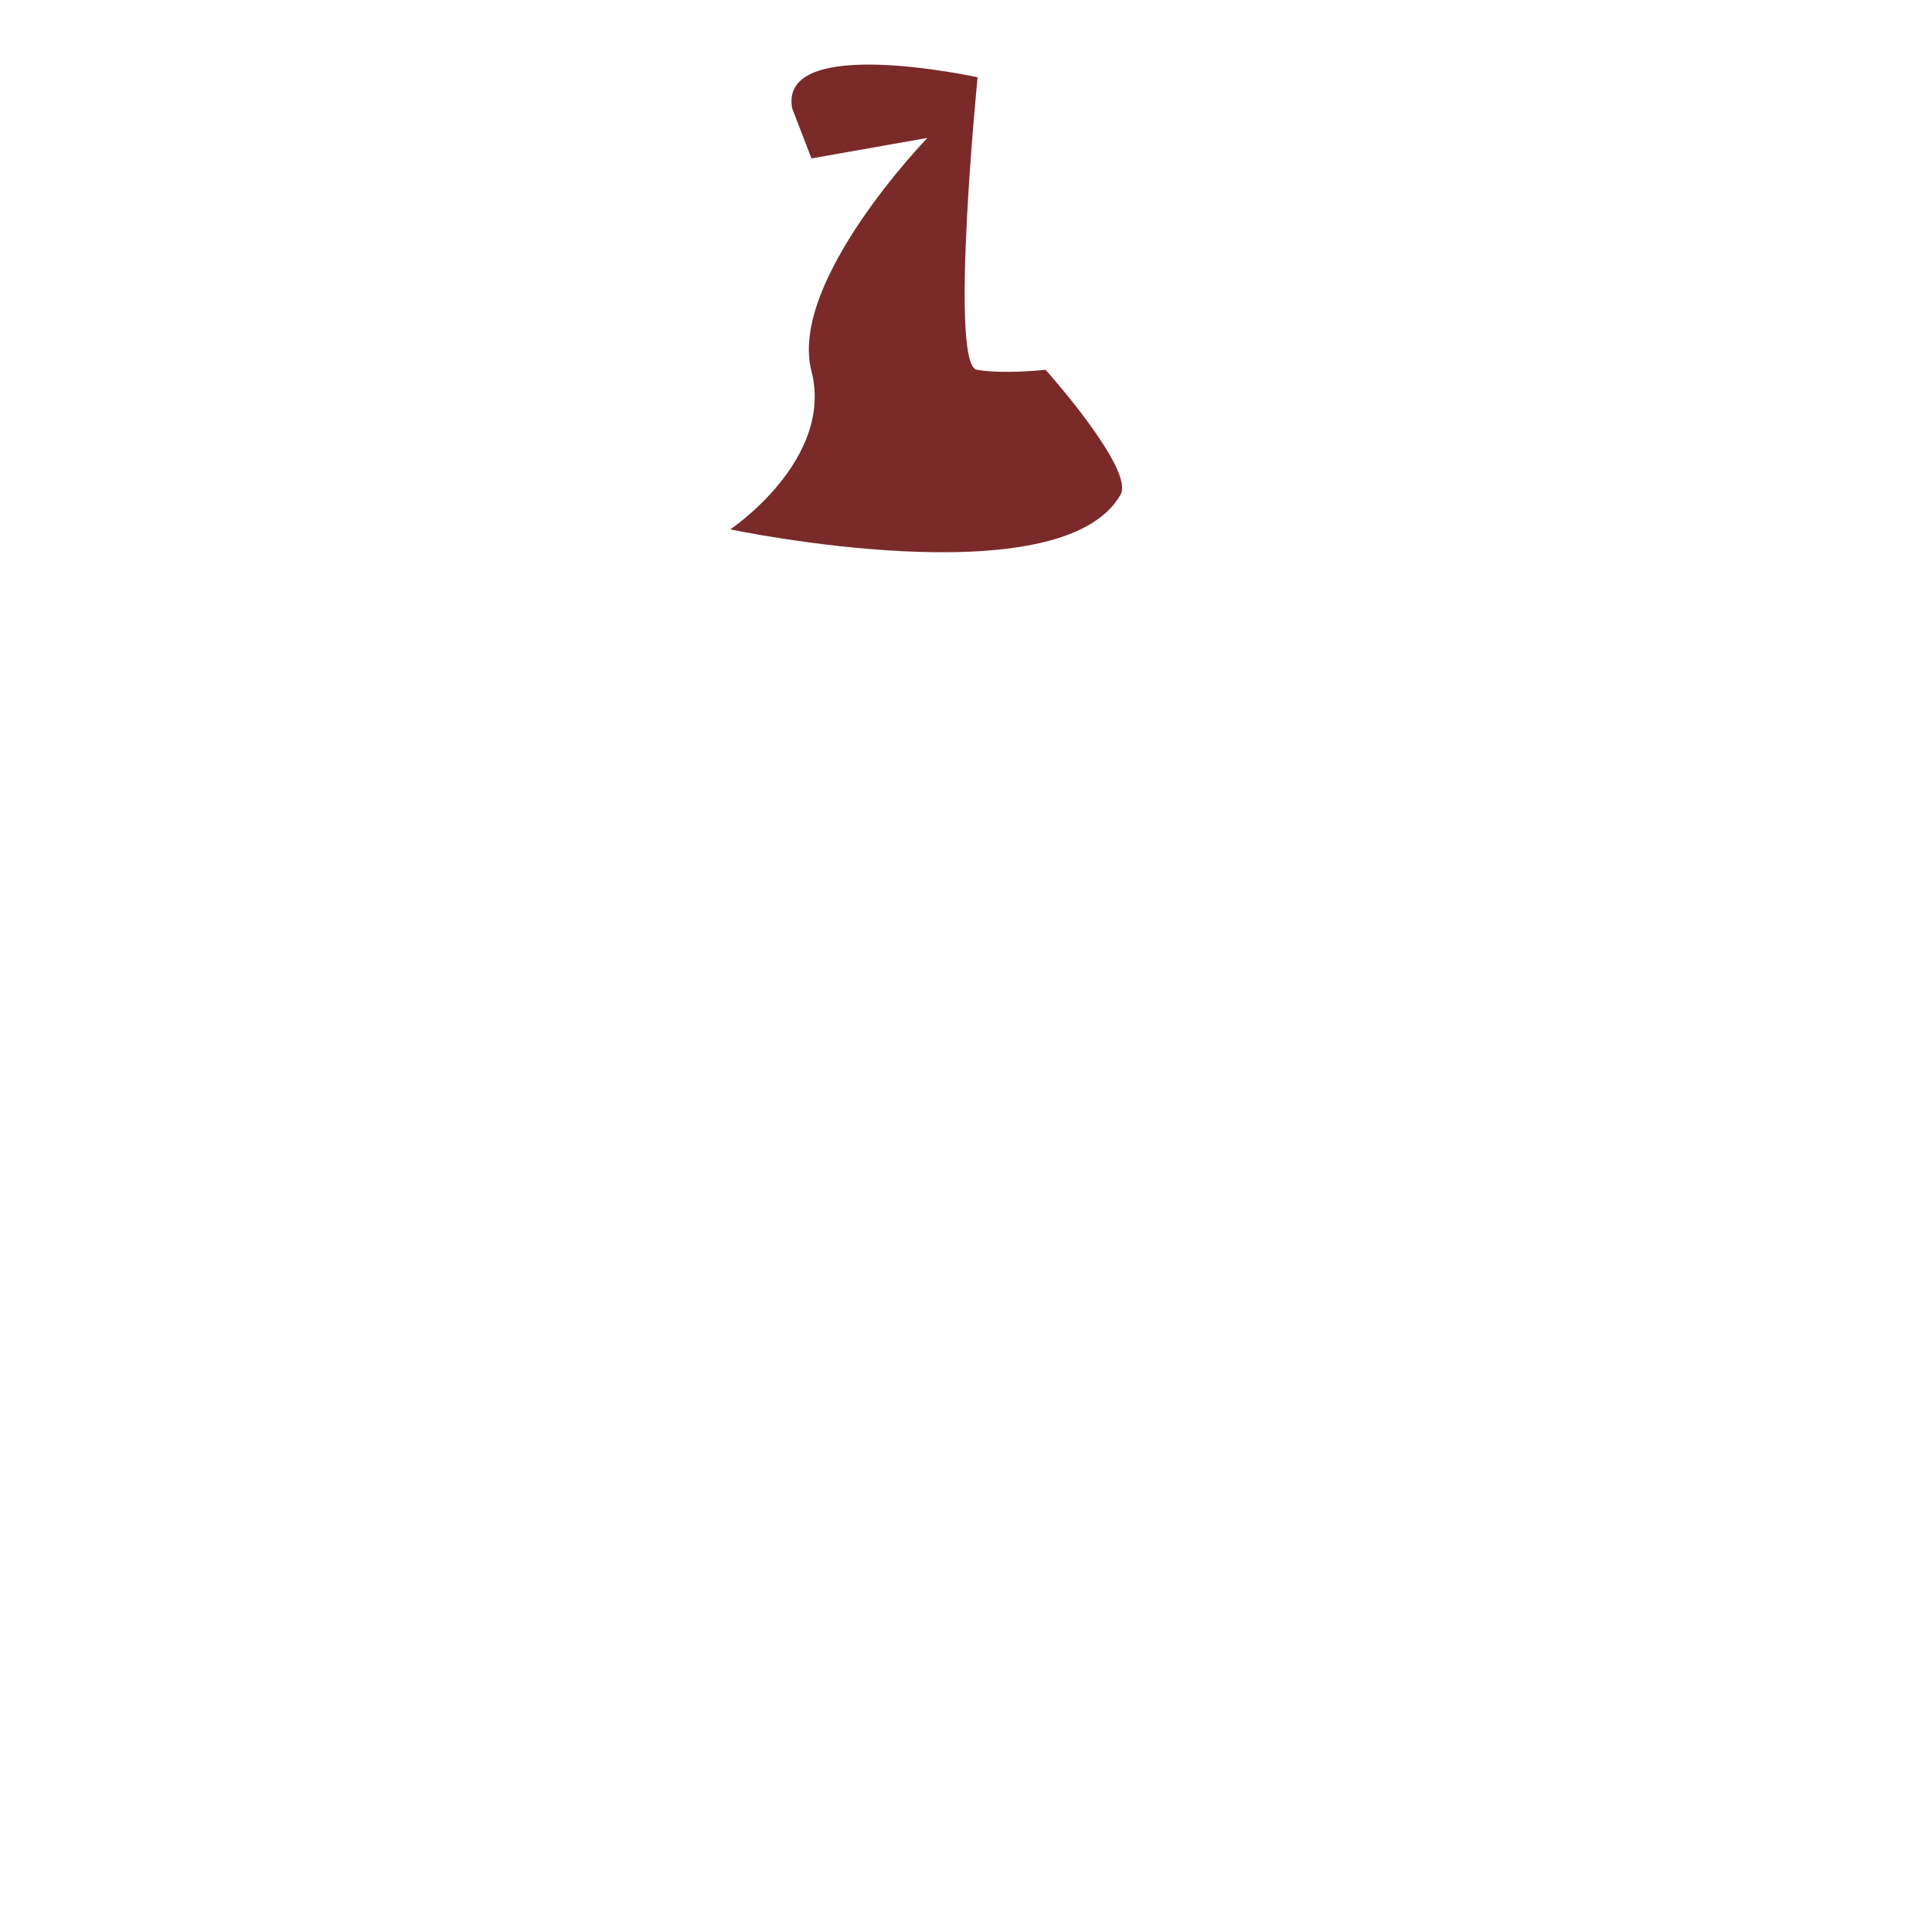
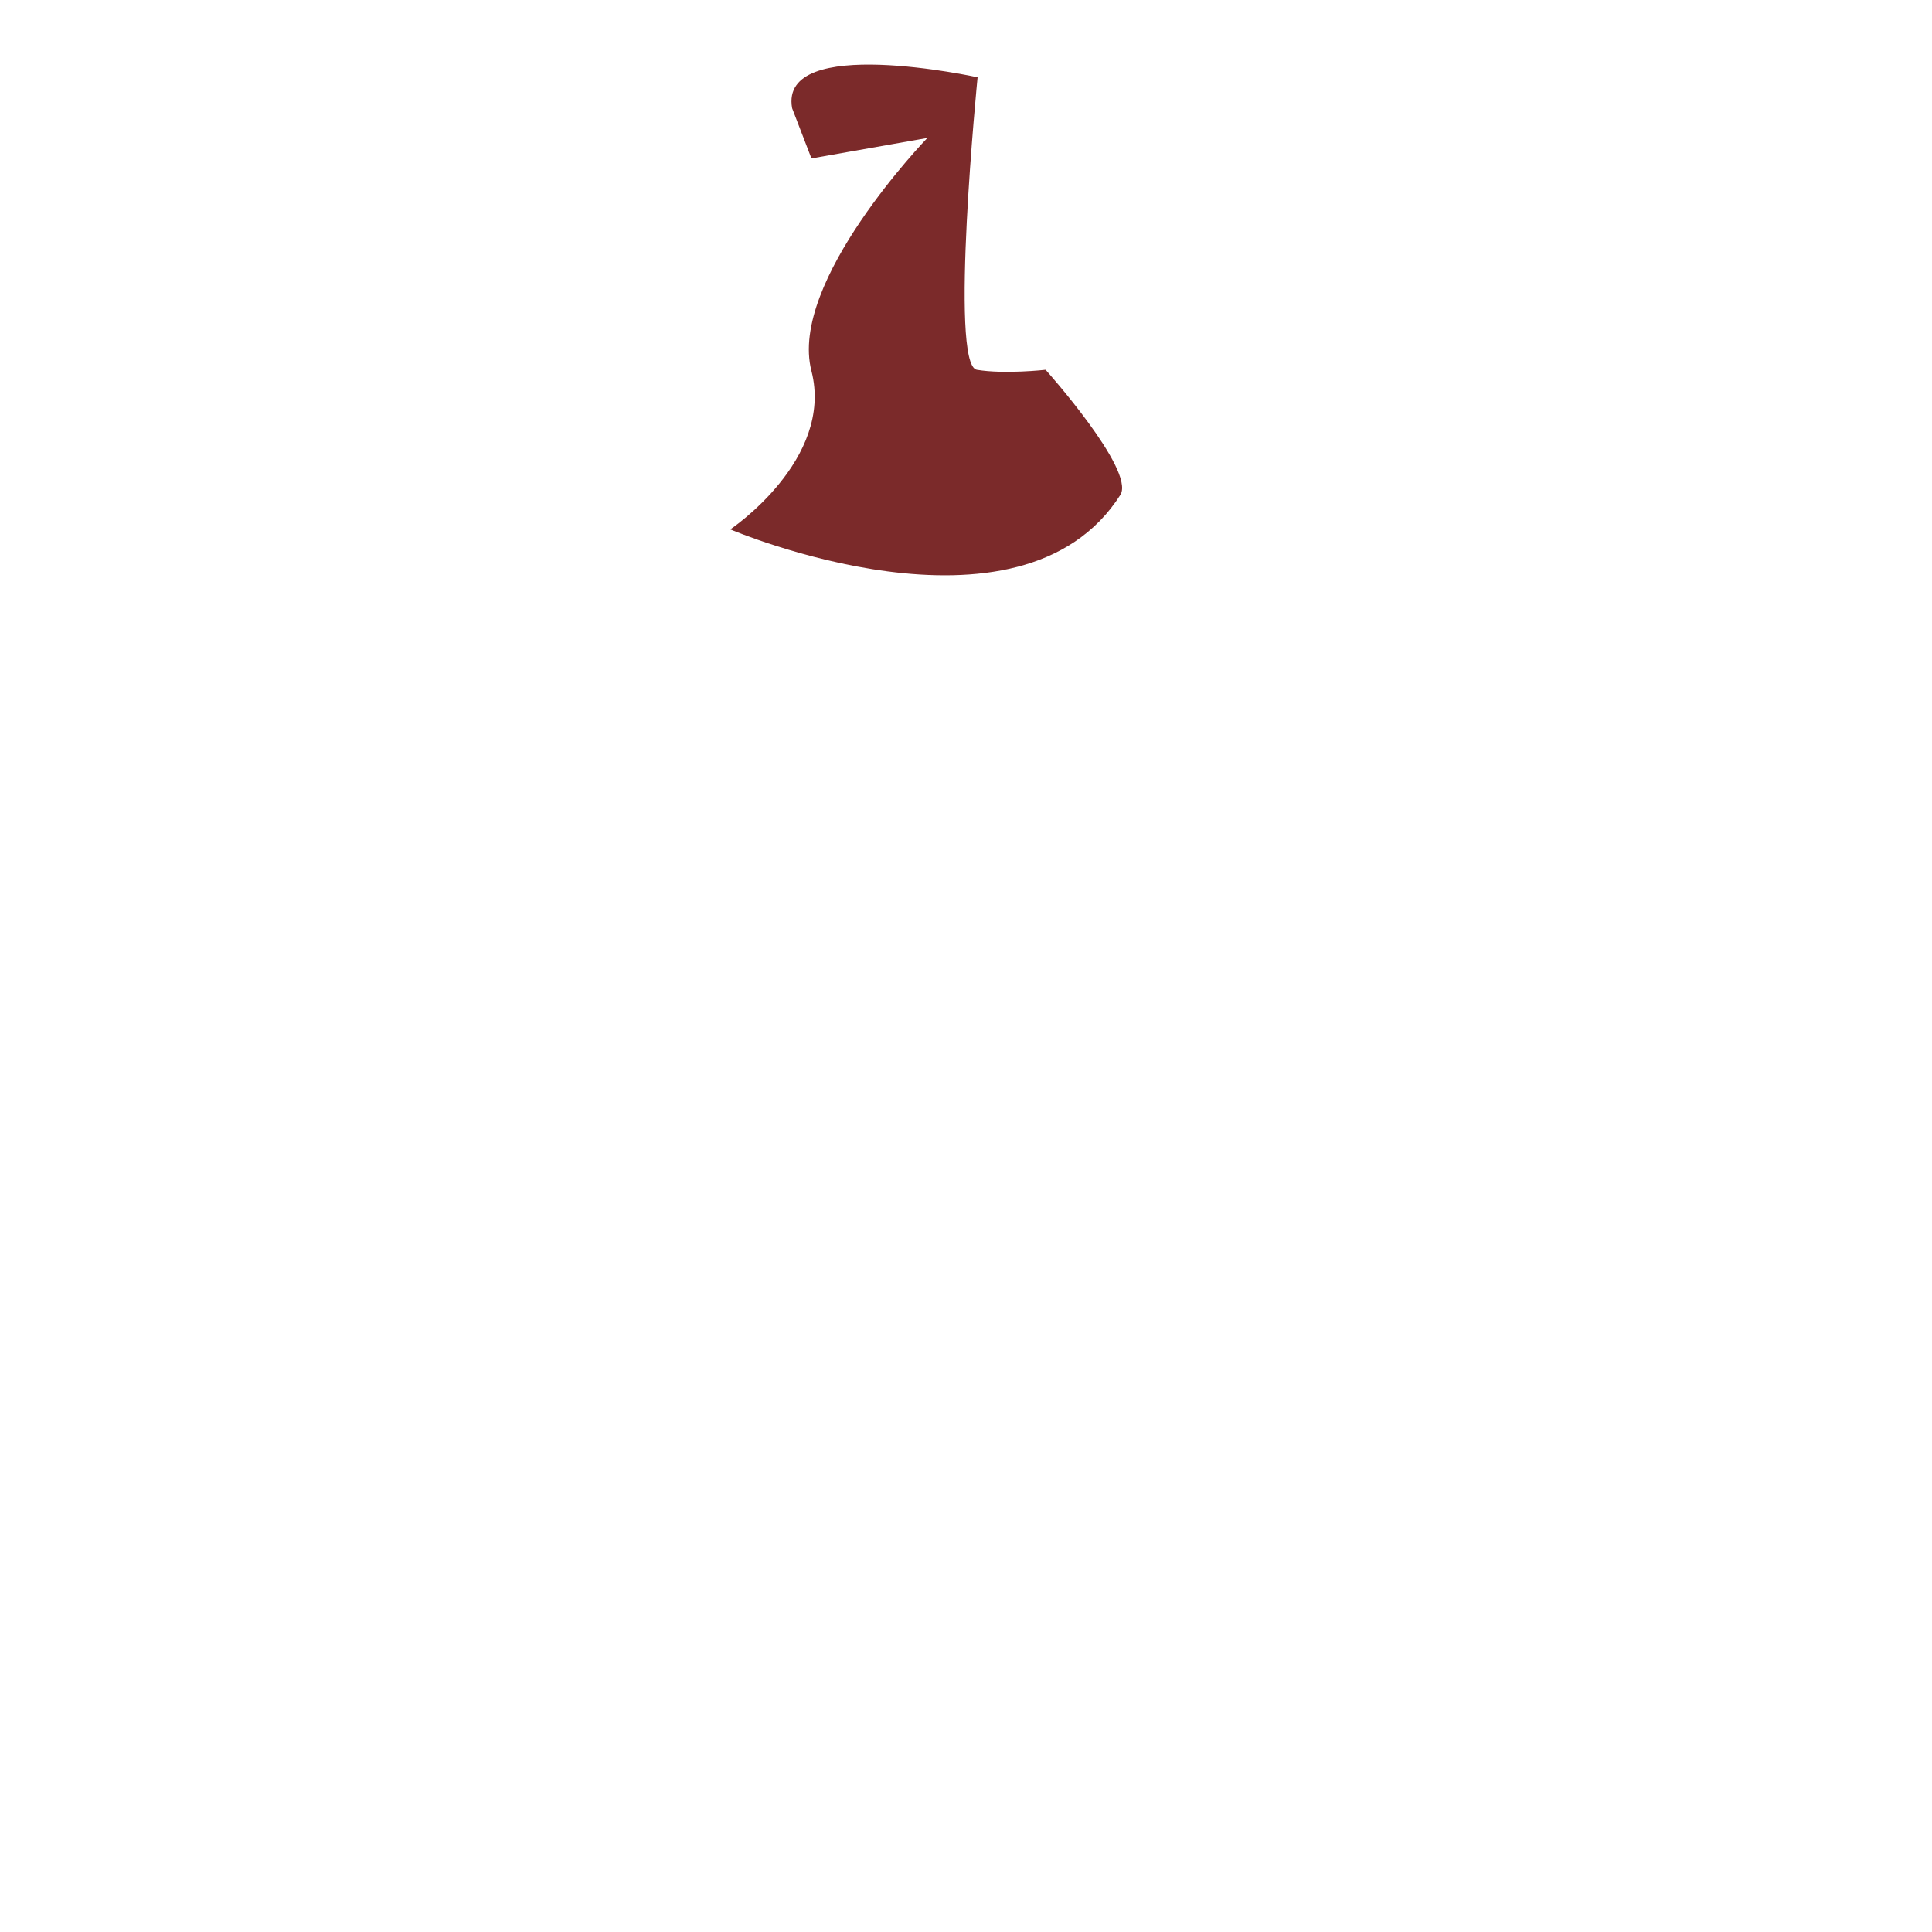
<svg xmlns="http://www.w3.org/2000/svg" id="Layer_1" width="500" height="500" version="1.1" viewBox="0 0 500 500">
  <defs>
    <style>
      .st0 {
        fill: #7b2a2a;
      }
    </style>
  </defs>
-   <path class="st0" d="M240,35.7s-36,37.2-30,60.3c5.9,23-21,41-21,41,0,0,85.7,18.1,101-9,3.7-6.5-19.4-32.3-19.4-32.3,0,0-10.6,1.2-17.8,0s.2-75.7.2-75.7c0,0-51.5-11.3-48,8l5,13,30-5.3Z" />
+   <path class="st0" d="M240,35.7s-36,37.2-30,60.3c5.9,23-21,41-21,41,0,0,75,32,101-9,3.7-6.5-19.4-32.3-19.4-32.3,0,0-10.6,1.2-17.8,0s.2-75.7.2-75.7c0,0-51.5-11.3-48,8l5,13,30-5.3Z" />
</svg>
